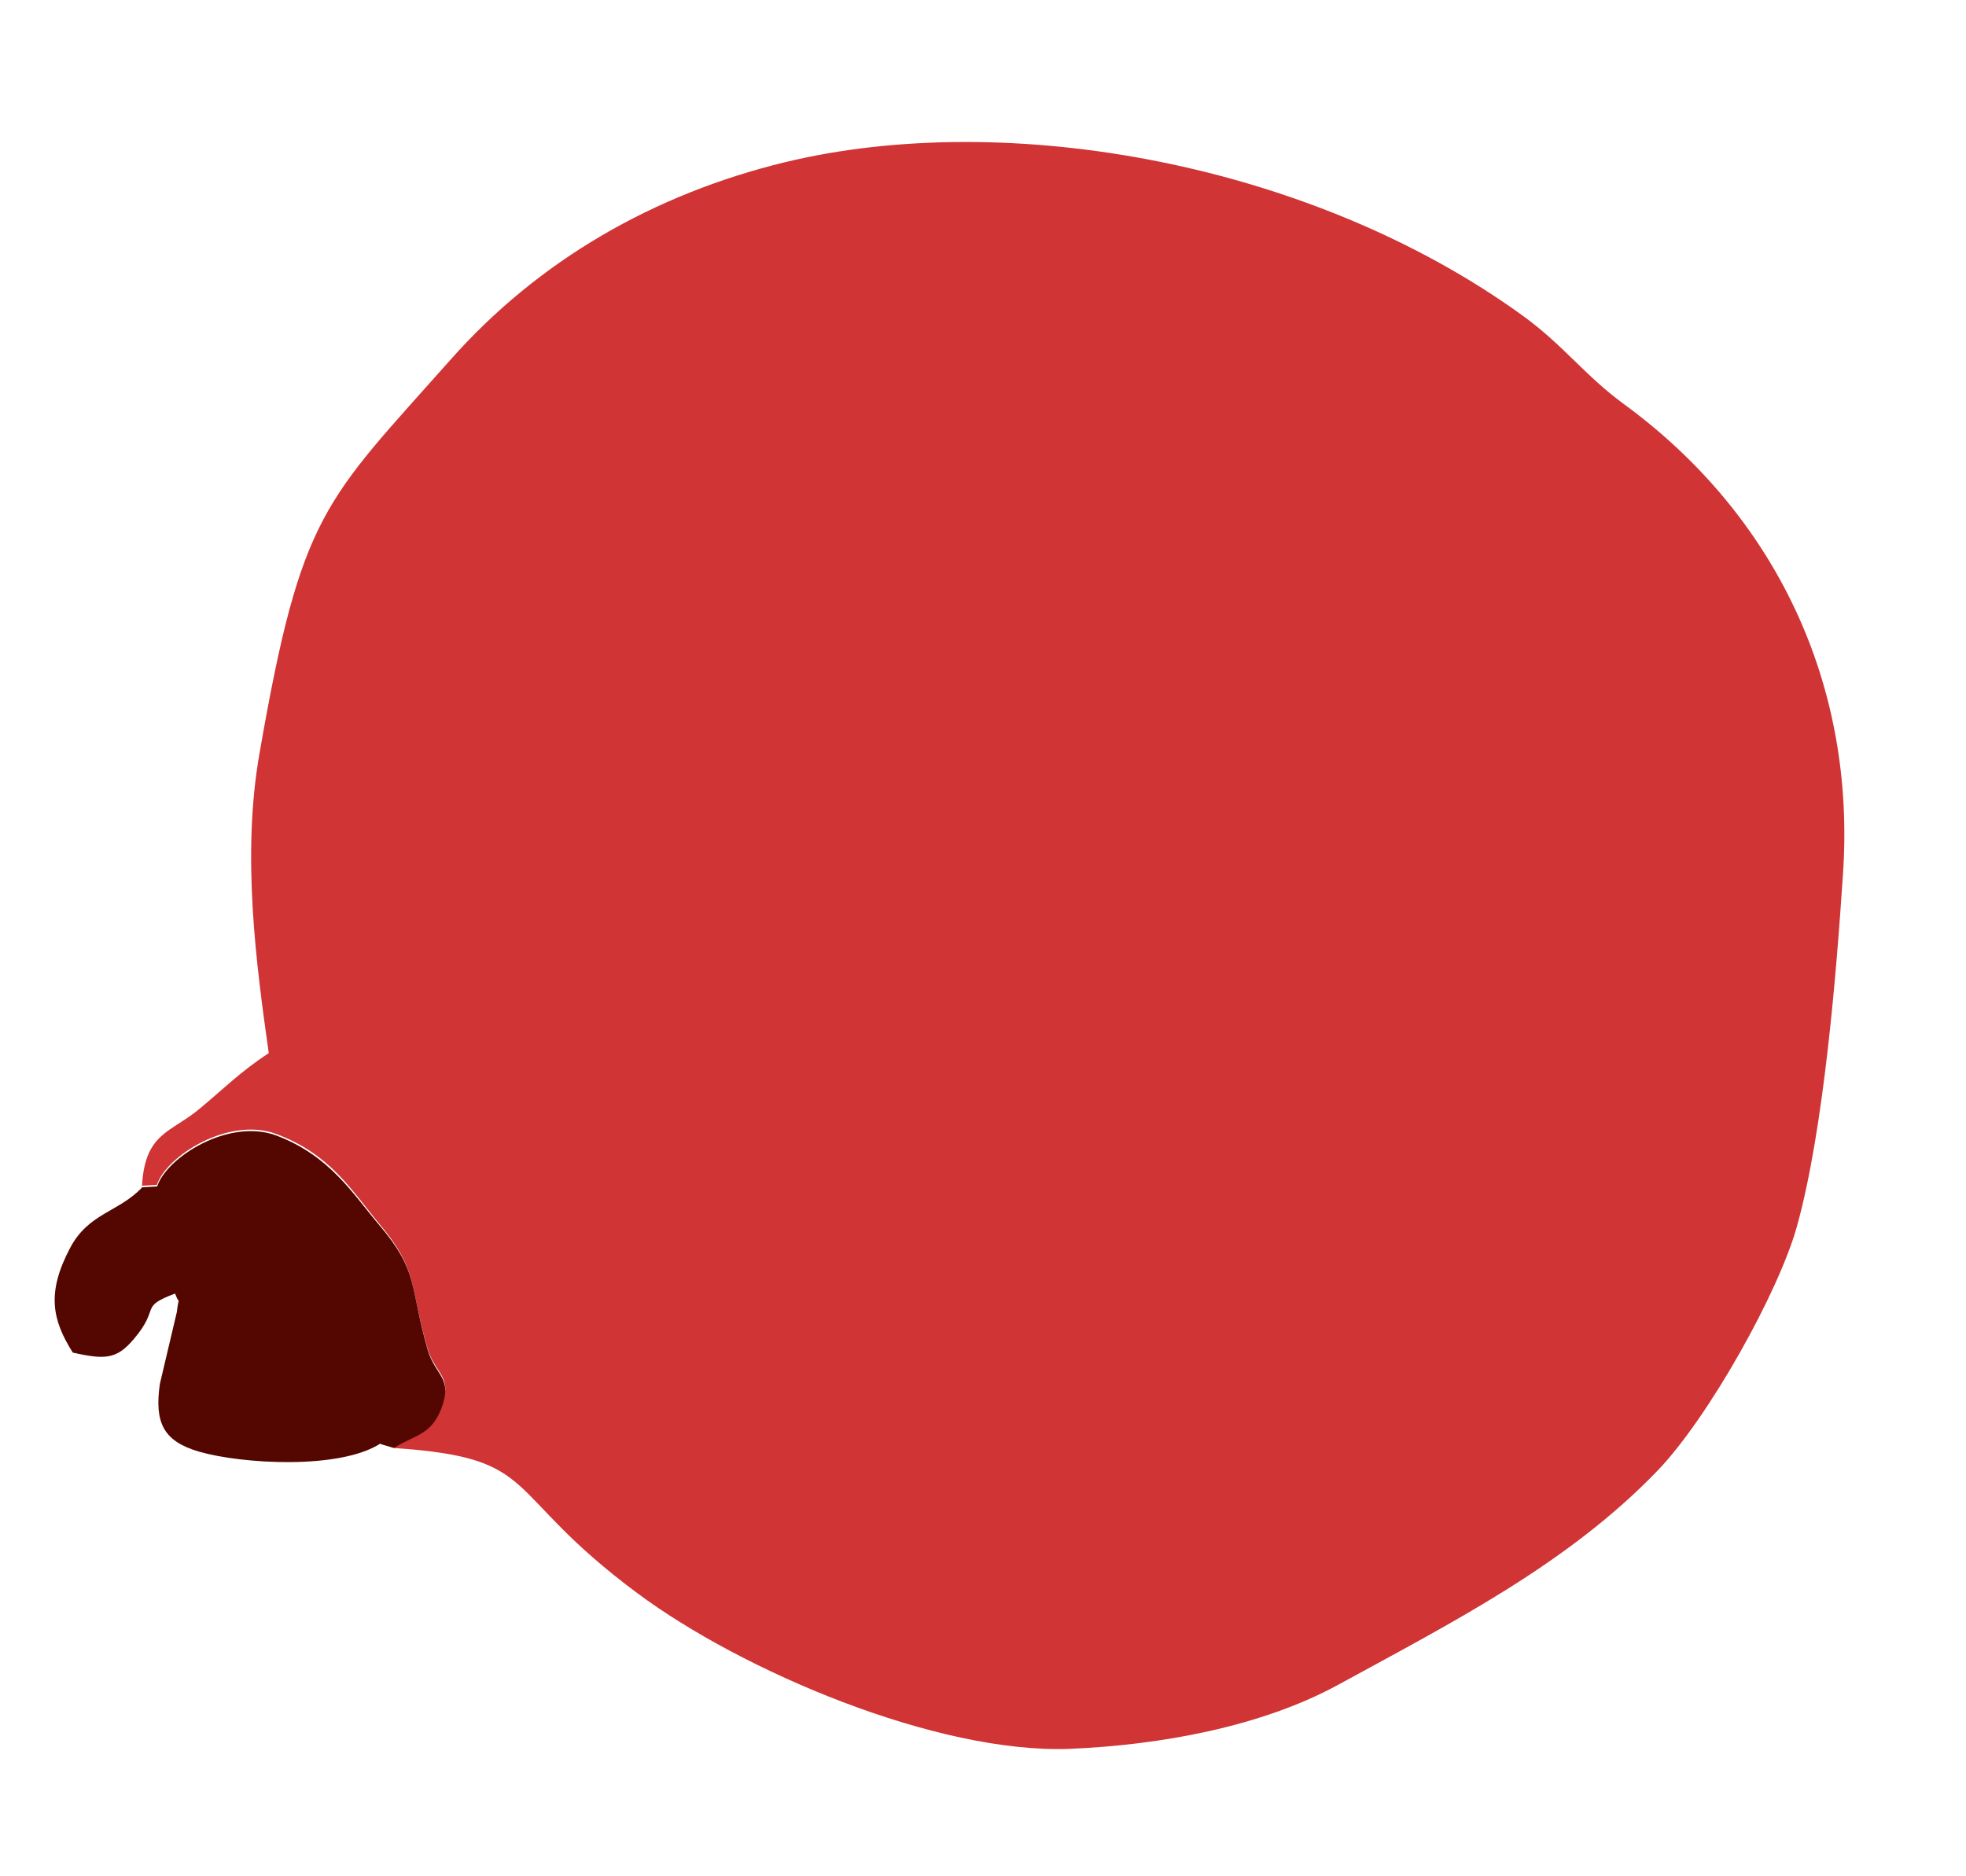
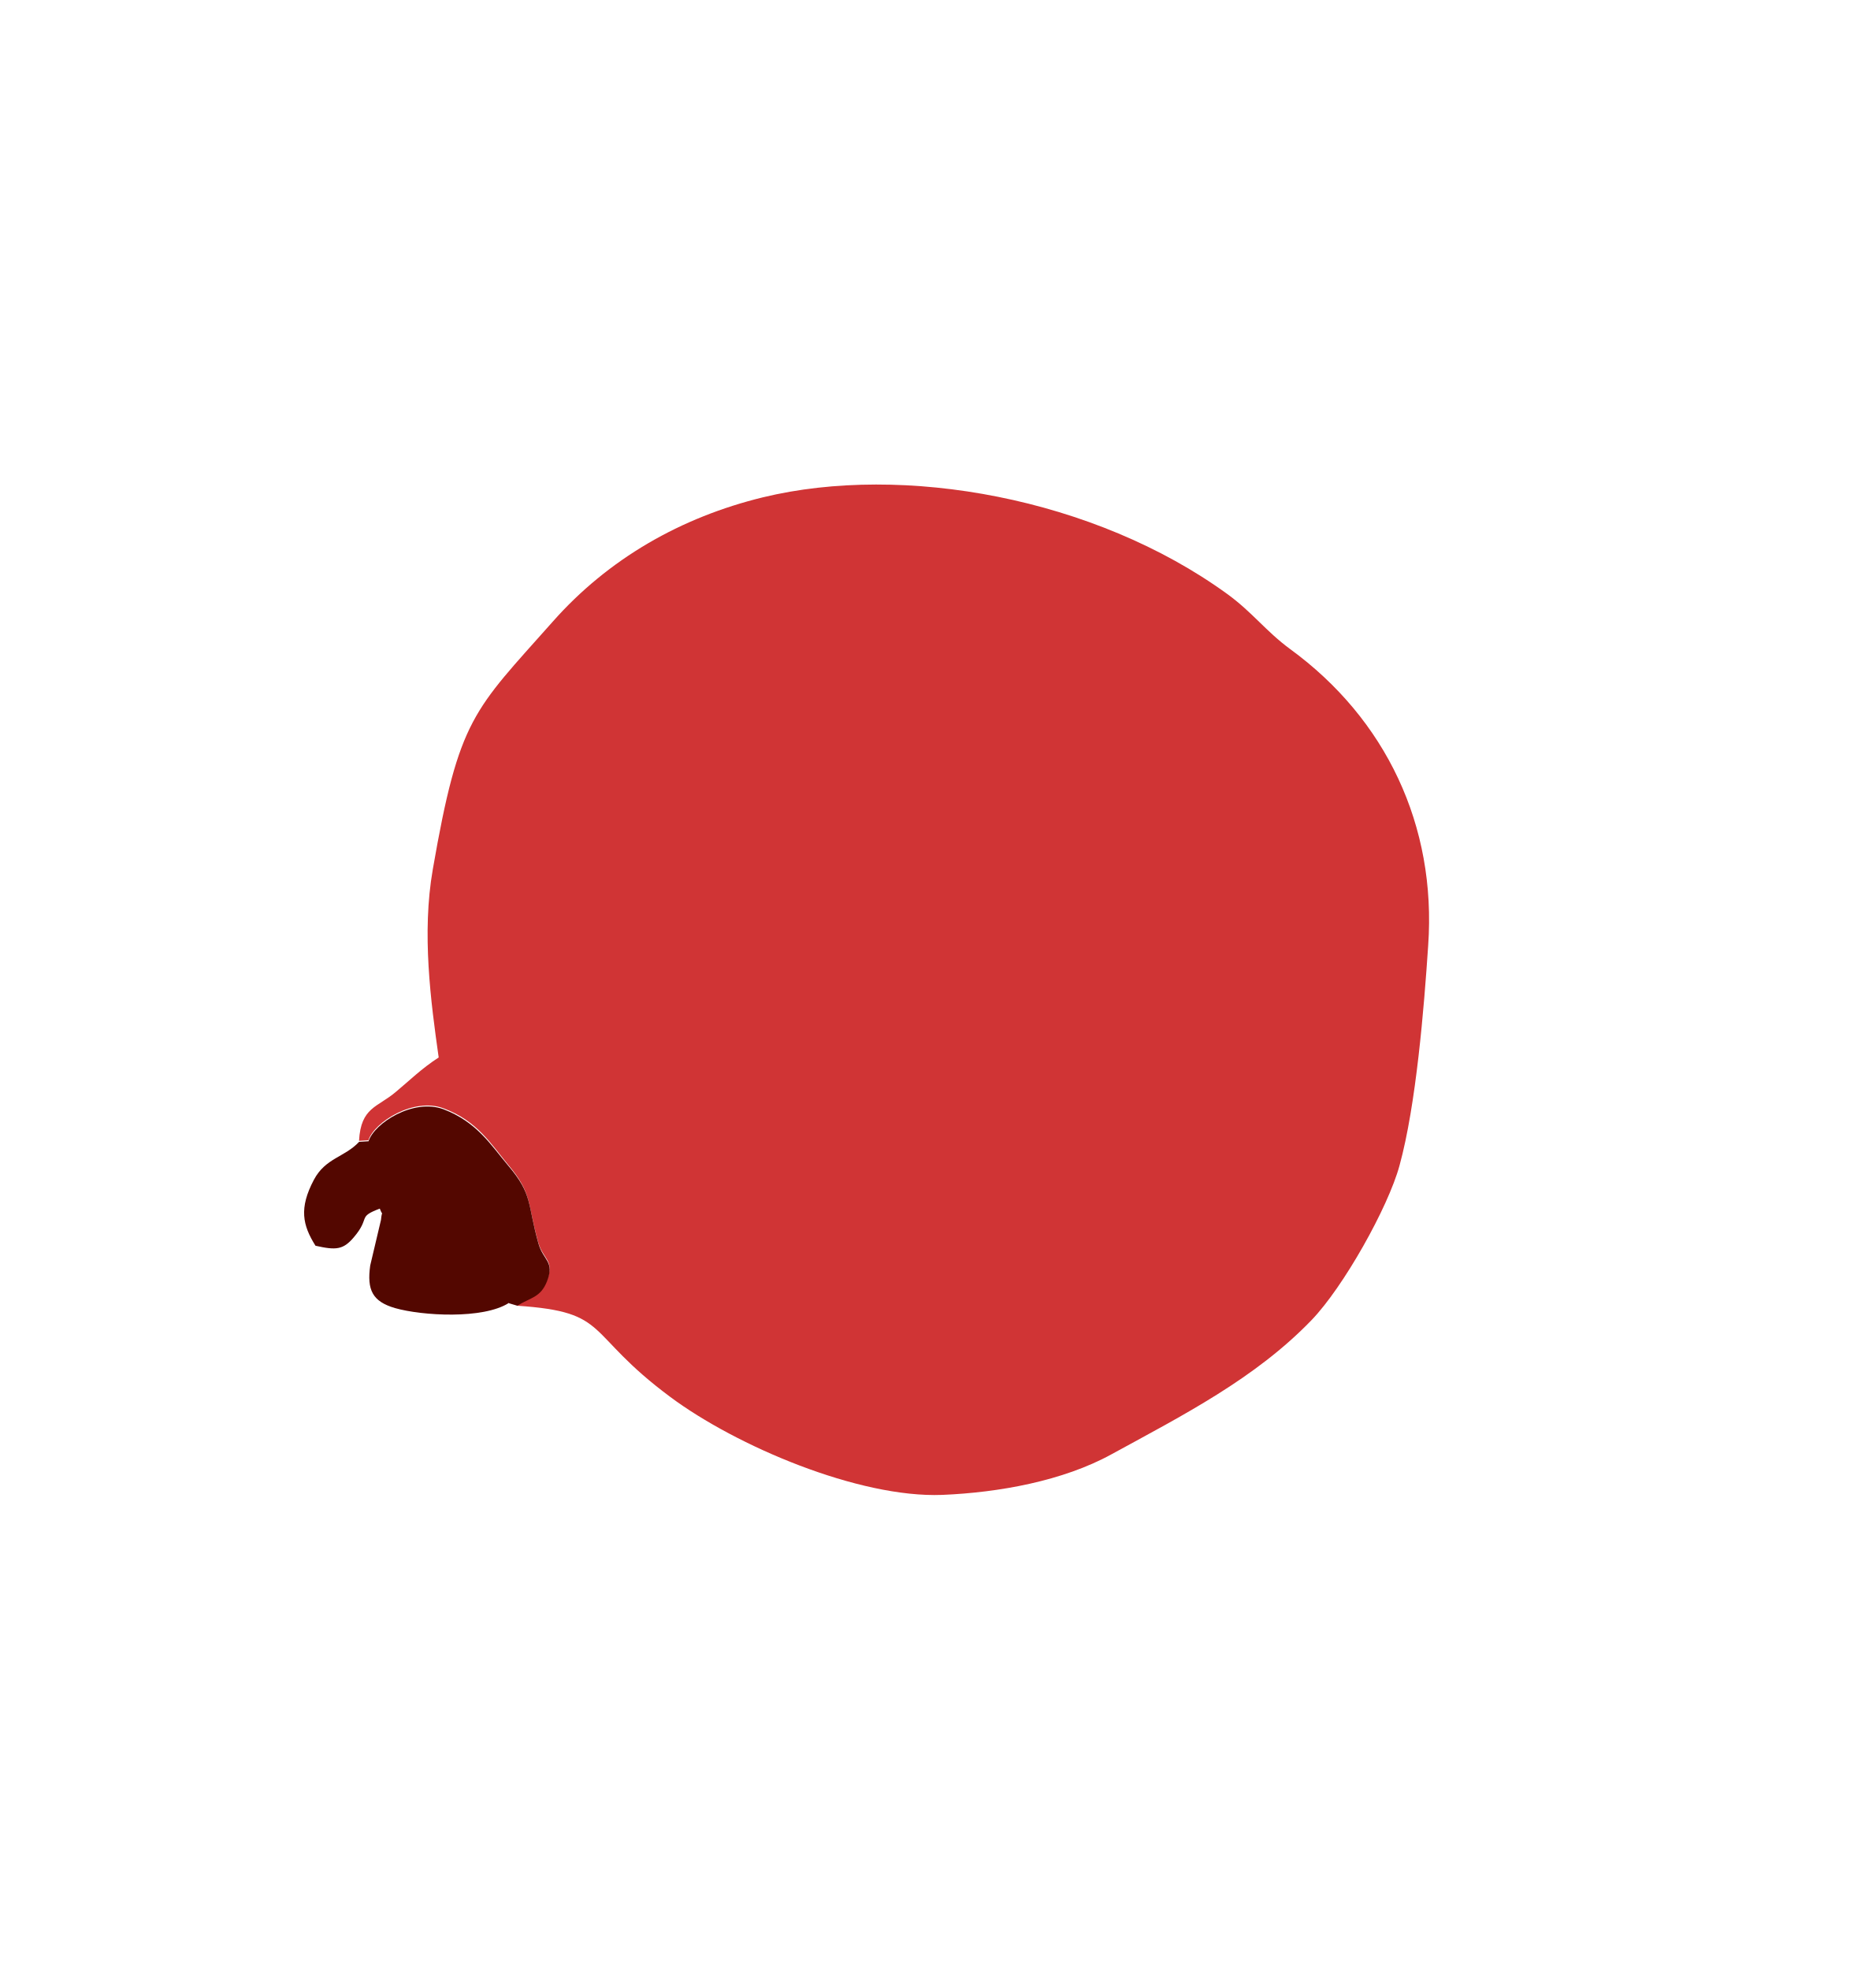
- <svg xmlns="http://www.w3.org/2000/svg" width="197" height="188" viewBox="0 0 197 188" fill="none">
-   <path fill-rule="evenodd" clip-rule="evenodd" d="M39.469 145.122C54.449 146.131 49.988 149.362 63.858 159.667C74.349 167.475 93.886 175.787 107.201 175.272C116.202 174.9 126.435 173.064 134.197 168.794C145.577 162.57 157.093 156.728 166.067 147.418C171.149 142.154 178.283 129.45 180.095 122.782C182.746 113.151 184.01 97.604 184.665 87.716C186.017 68.56 177.891 51.58 162.684 40.473C158.805 37.631 156.647 34.588 152.628 31.671C131.495 16.333 100.984 10.846 78.619 16.268C65.593 19.439 53.993 26.032 45.083 36.12C32.469 50.34 30.193 51.36 25.992 75.568C24.21 85.764 25.673 96.645 26.931 105.55C24.157 107.348 22.349 109.168 20.129 111.014C17.172 113.546 14.538 113.429 14.23 118.836L15.726 118.748C16.655 115.852 22.934 111.876 27.67 113.647C33.08 115.641 35.271 119.353 37.956 122.592C41.91 127.285 41.001 128.653 42.811 135.054C43.593 137.798 45.468 137.88 44.179 141.068C43.138 143.74 41.47 143.644 39.446 144.965L39.469 145.122Z" fill="#D03435" />
-   <path fill-rule="evenodd" clip-rule="evenodd" d="M38.16 144.734L39.469 145.122C41.542 143.811 43.169 143.848 44.202 141.226C45.441 138.028 43.616 137.955 42.834 135.211C41.024 128.811 41.983 127.452 37.979 122.75C35.285 119.56 33.044 115.839 27.693 113.804C22.908 112.025 16.678 116.009 15.749 118.905L14.252 118.994C11.916 121.483 8.891 121.552 7.038 125.047C4.642 129.568 5.227 132.277 7.292 135.558C10.578 136.302 11.719 136.201 13.405 134.207C16.122 131.02 13.876 131.025 17.544 129.642C18.096 131.12 17.917 129.556 17.728 131.462L16.016 138.71C15.471 142.593 16.364 144.439 19.952 145.492C24.273 146.729 34.022 147.308 38.12 144.675L38.16 144.734Z" fill="#530700" />
+ <svg xmlns="http://www.w3.org/2000/svg" width="299" height="314" viewBox="0 0 299 314" fill="none">
+   <path fill-rule="evenodd" clip-rule="evenodd" d="M82.469 208.122C97.449 209.131 92.988 212.362 106.858 222.667C117.349 230.475 136.886 238.787 150.201 238.272C159.202 237.9 169.435 236.064 177.197 231.794C188.577 225.57 200.093 219.728 209.067 210.418C214.149 205.154 221.283 192.45 223.095 185.782C225.746 176.151 227.01 160.604 227.665 150.716C229.017 131.56 220.891 114.579 205.684 103.473C201.805 100.631 199.647 97.588 195.628 94.671C174.495 79.333 143.984 73.846 121.619 79.268C108.593 82.439 96.993 89.032 88.083 99.12C75.469 113.34 73.193 114.36 68.992 138.568C67.21 148.764 68.673 159.645 69.931 168.55C67.157 170.348 65.35 172.168 63.129 174.014C60.172 176.546 57.538 176.429 57.23 181.836L58.726 181.748C59.655 178.852 65.934 174.876 70.67 176.647C76.08 178.641 78.271 182.353 80.956 185.592C84.91 190.285 84.001 191.653 85.811 198.054C86.594 200.798 88.468 200.88 87.18 204.068C86.138 206.74 84.47 206.644 82.446 207.965L82.469 208.122Z" fill="#D03435" />
+   <path fill-rule="evenodd" clip-rule="evenodd" d="M81.16 207.734L82.469 208.122C84.542 206.811 86.169 206.848 87.202 204.226C88.441 201.028 86.616 200.955 85.834 198.211C84.024 191.811 84.983 190.452 80.979 185.75C78.285 182.56 76.044 178.839 70.693 176.804C65.908 175.025 59.678 179.009 58.749 181.905L57.252 181.994C54.916 184.483 51.892 184.552 50.038 188.047C47.642 192.568 48.227 195.277 50.292 198.558C53.578 199.302 54.719 199.201 56.405 197.207C59.123 194.02 56.876 194.025 60.544 192.642C61.096 194.12 60.917 192.556 60.728 194.462L59.016 201.71C58.471 205.593 59.364 207.439 62.952 208.492C67.273 209.729 77.022 210.308 81.12 207.675L81.16 207.734Z" fill="#530700" />
</svg>
